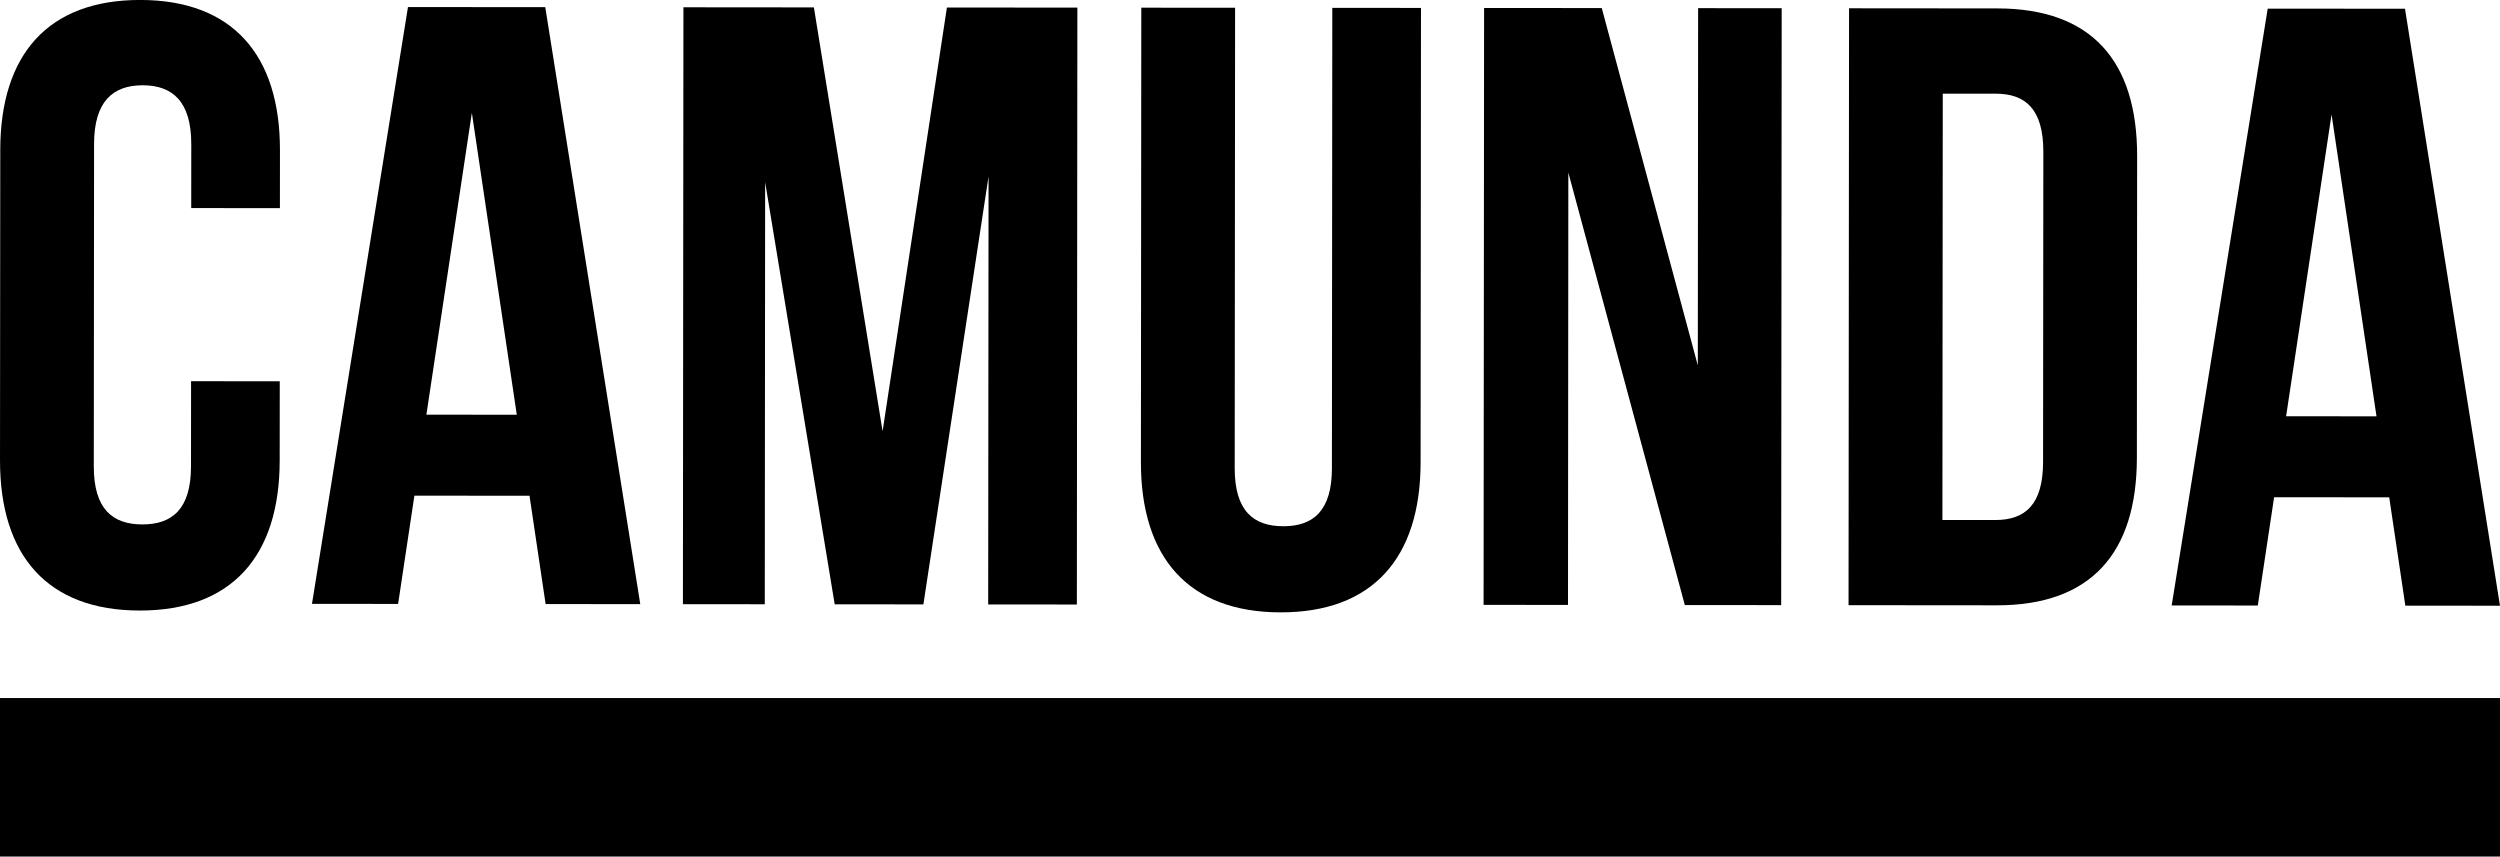
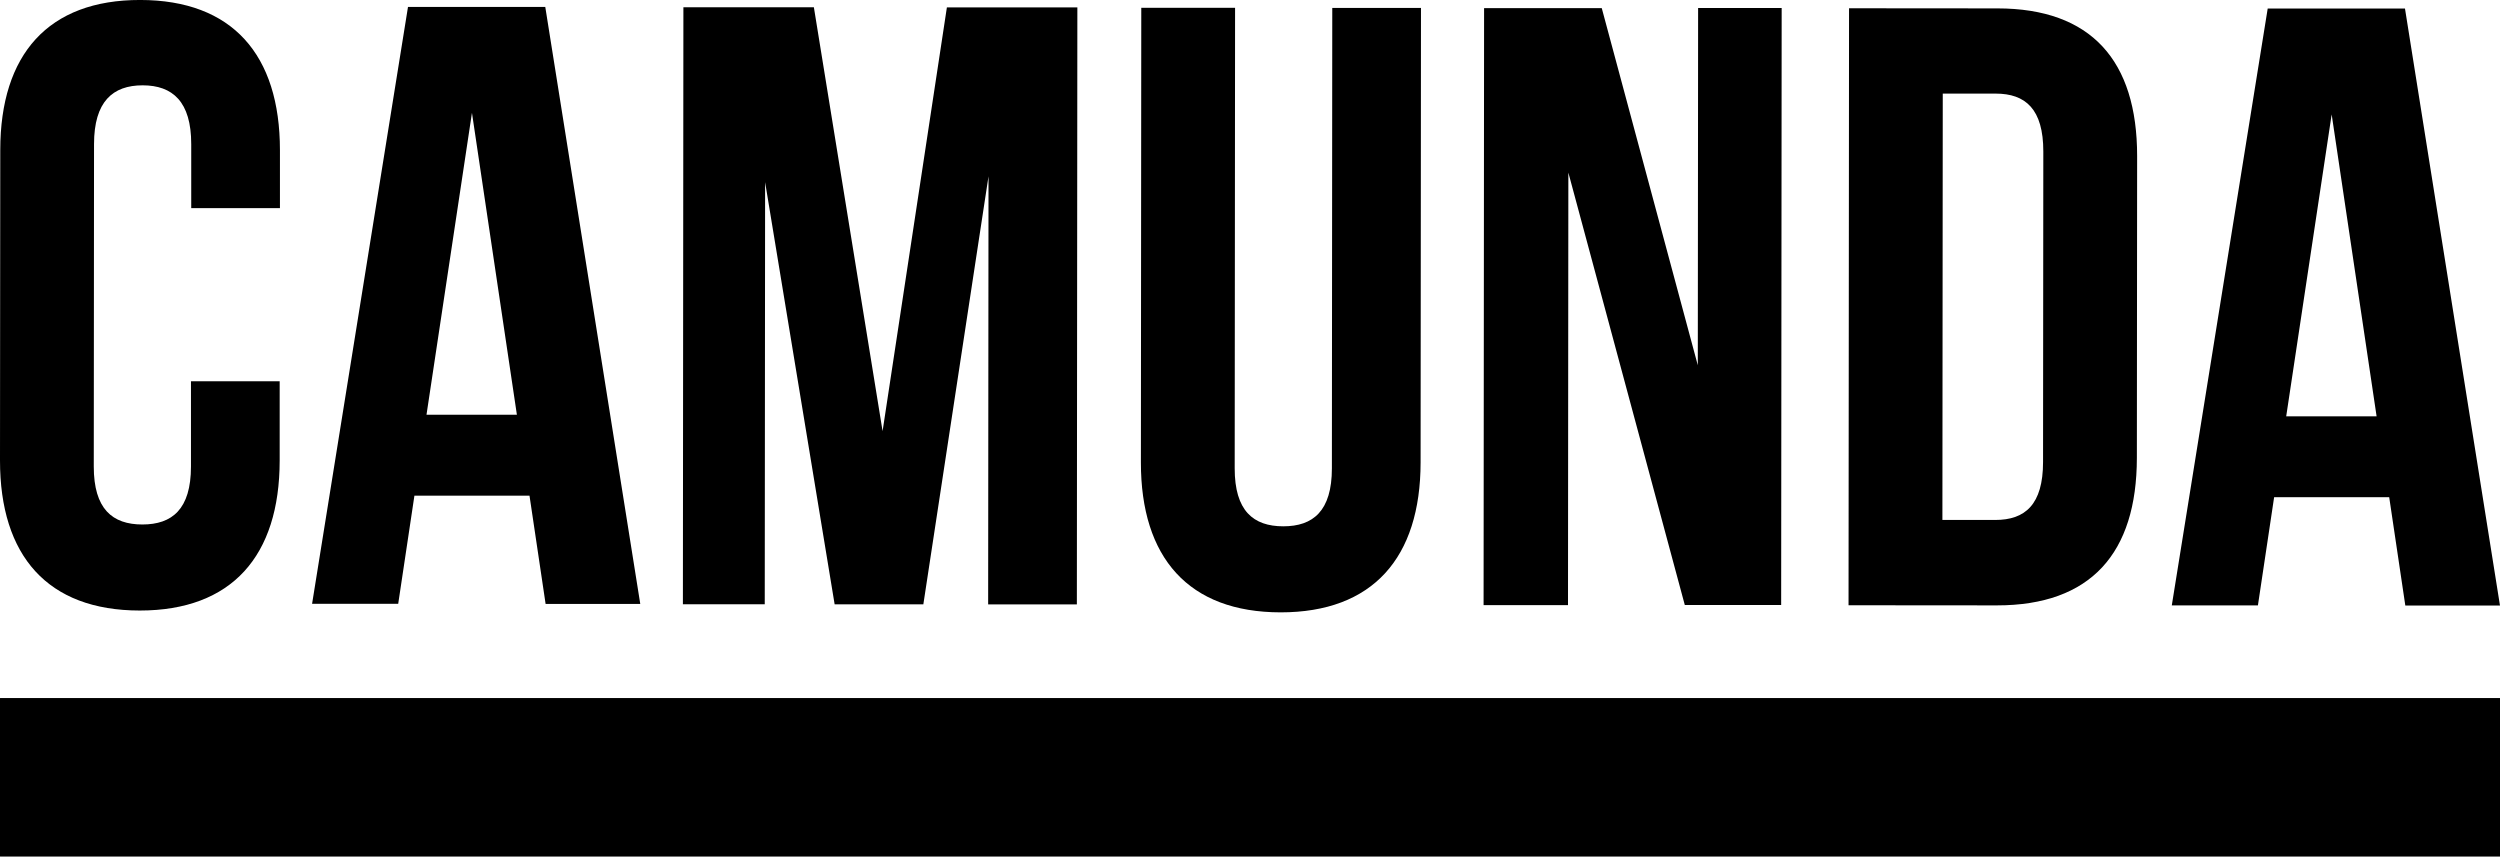
- <svg xmlns="http://www.w3.org/2000/svg" width="352" height="120.573" viewBox="0 0 352 120.573">
-   <path d="M536.928,474.438c12.966.011,19.7-7.667,19.708-21.114l.01-11.166-12.487-.01-.01,12.006c-.006,6-2.649,8.162-6.851,8.159s-6.841-2.167-6.836-8.171l.039-45.383c0-6,2.648-8.282,6.85-8.278s6.842,2.287,6.837,8.29l-.008,9,12.487.01.007-8.164c.011-13.448-6.706-21.137-19.672-21.148s-19.7,7.668-19.708,21.114l-.037,43.7C517.244,466.737,523.962,474.427,536.928,474.438Z" transform="translate(-517.256 -388.474)" />
-   <path d="M642.074,459.766l16.208.014,2.268,15.25,13.327.011L660.5,390.986l-19.33-.016L627.654,475l12.126.01Zm8.09-53.9,6.327,42.507-12.727-.011Z" transform="translate(-583.727 -389.978)" />
-   <path d="M770.5,415.674l9.795,59.439,12.487.01,9.176-60.263-.052,60.271,12.486.01.071-84.043-18.369-.016-9.055,59.662-9.674-59.678-18.369-.016-.072,84.043,11.526.01Z" transform="translate(-662.769 -390.025)" />
-   <path d="M940.678,476.33c12.966.011,19.7-7.667,19.708-21.114l.054-63.992-12.486-.011-.055,64.833c0,6-2.648,8.163-6.85,8.159s-6.842-2.167-6.837-8.17l.055-64.833-13.206-.011-.055,63.993C921,468.629,927.711,476.319,940.678,476.33Z" transform="translate(-760.366 -390.109)" />
-   <path d="M1054.208,414.475l16.4,60.885,13.567.012.071-84.043-11.766-.01-.043,50.305-13.524-50.317-16.568-.014-.071,84.043,11.886.01Z" transform="translate(-833.385 -390.171)" />
-   <path d="M1212.019,454.71l.036-42.5c.011-13.447-6.465-20.777-19.671-20.788l-20.891-.018-.071,84.043,20.891.018C1205.518,475.474,1212.007,468.157,1212.019,454.71Zm-27.381,8.741.051-60.03,7.444.006c4.2,0,6.721,2.167,6.716,8.17l-.037,43.7c-.005,6-2.529,8.162-6.73,8.159Z" transform="translate(-911.147 -390.237)" />
-   <path d="M1300.206,460.325l16.208.013,2.269,15.25,13.326.011-13.375-84.054-19.33-.016-13.519,84.031,12.126.01Zm8.09-53.9,6.327,42.507-12.727-.01Z" transform="translate(-980.012 -390.313)" />
-   <rect width="351.995" height="22.264" transform="translate(0.005 98.309)" />
-   <rect width="351.995" height="22.264" transform="translate(0.003 98.308)" />
+ <svg xmlns="http://www.w3.org/2000/svg" id="Grupo_11371" data-name="Grupo 11371" width="104.273" height="35.717" viewBox="0 0 104.273 35.717">
+   <path id="Trazado_1655" data-name="Trazado 1655" d="M523.083,413.939c3.841,0,5.835-2.271,5.838-6.255l0-3.308-3.7,0,0,3.557c0,1.778-.785,2.418-2.029,2.417s-2.027-.642-2.025-2.421l.011-13.444c0-1.778.784-2.453,2.029-2.452s2.027.677,2.025,2.456l0,2.667,3.7,0,0-2.418c0-3.984-1.986-6.261-5.827-6.265s-5.835,2.271-5.838,6.255l-.011,12.946C517.253,411.658,519.242,413.936,523.083,413.939Z" transform="translate(-517.256 -388.474)" />
+   <path id="Trazado_1656" data-name="Trazado 1656" d="M631.926,411.349l4.8,0,.672,4.517,3.948,0-3.962-24.9-5.726,0-4,24.893,3.592,0Zm2.4-15.967,1.874,12.592-3.77,0Z" transform="translate(-614.641 -390.676)" />
+   <path id="Trazado_1657" data-name="Trazado 1657" d="M762.35,398.345l2.9,17.608,3.7,0,2.718-17.852-.015,17.854,3.7,0,.021-24.9-5.442,0-2.682,17.674-2.866-17.679-5.442,0-.021,24.9,3.414,0Z" transform="translate(-730.438 -390.747)" />
+   <path id="Trazado_1658" data-name="Trazado 1658" d="M926.833,416.411c3.841,0,5.835-2.271,5.838-6.255l.016-18.956-3.7,0-.016,19.205c0,1.778-.784,2.418-2.029,2.417s-2.027-.642-2.025-2.42l.016-19.206-3.912,0-.016,18.957C921,414.13,922.992,416.408,926.833,416.411Z" transform="translate(-873.419 -390.87)" />
+   <path id="Trazado_1659" data-name="Trazado 1659" d="M1045.807,398.16l4.857,18.036,4.019,0,.021-24.9-3.485,0-.013,14.9L1047.2,391.3l-4.908,0-.021,24.9,3.521,0Z" transform="translate(-980.392 -390.961)" />
+   <path id="Trazado_1660" data-name="Trazado 1660" d="M1183.447,410.156l.011-12.59c0-3.983-1.915-6.155-5.827-6.158l-6.189-.005-.021,24.9,6.188.005C1181.522,416.308,1183.444,414.14,1183.447,410.156Zm-8.111,2.589.015-17.783,2.205,0c1.245,0,1.991.642,1.989,2.42l-.011,12.946c0,1.778-.749,2.418-1.994,2.417Z" transform="translate(-1094.32 -391.058)" />
+   <path id="Trazado_1661" data-name="Trazado 1661" d="M1290.058,411.908l4.8,0,.672,4.518,3.948,0-3.962-24.9-5.726,0-4,24.893,3.592,0Zm2.4-15.967,1.874,12.592-3.77,0Z" transform="translate(-1195.206 -391.169)" />
+   <rect id="Rectángulo_1577" data-name="Rectángulo 1577" width="104.272" height="6.595" transform="translate(0.001 29.122)" />
+   <rect id="Rectángulo_1644" data-name="Rectángulo 1644" width="104.272" height="6.595" transform="translate(0.001 29.122)" />
</svg>
